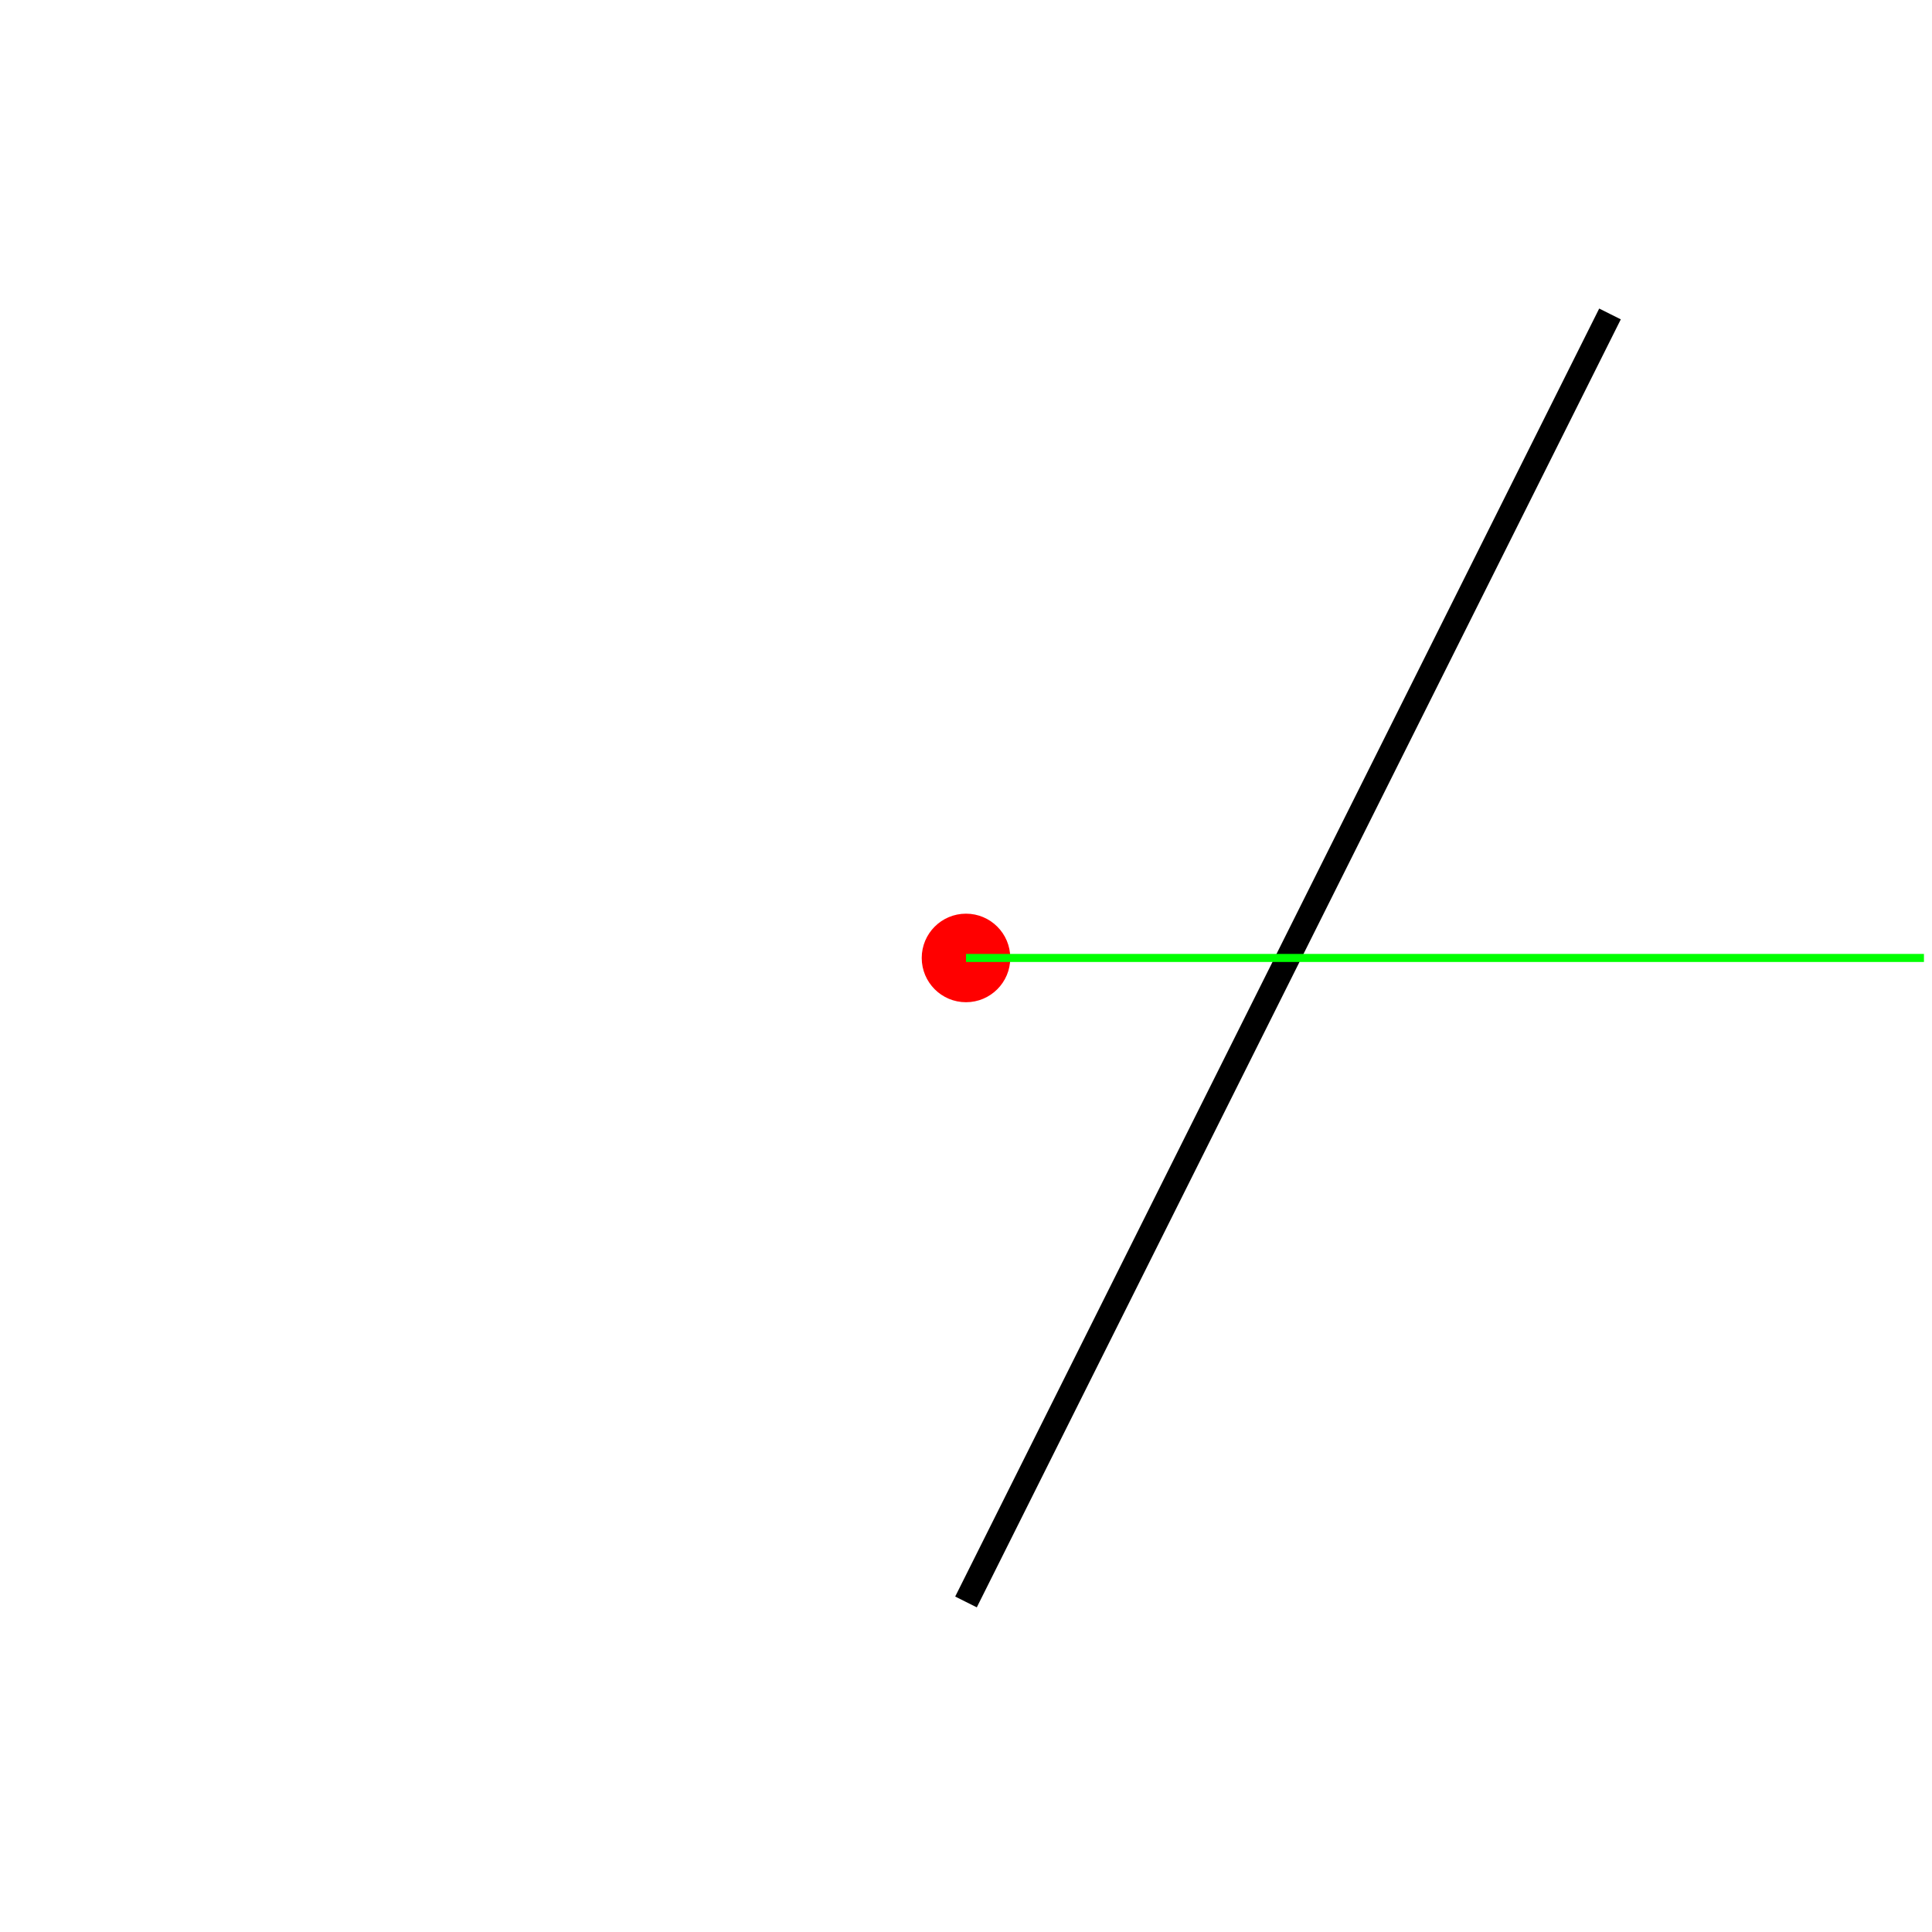
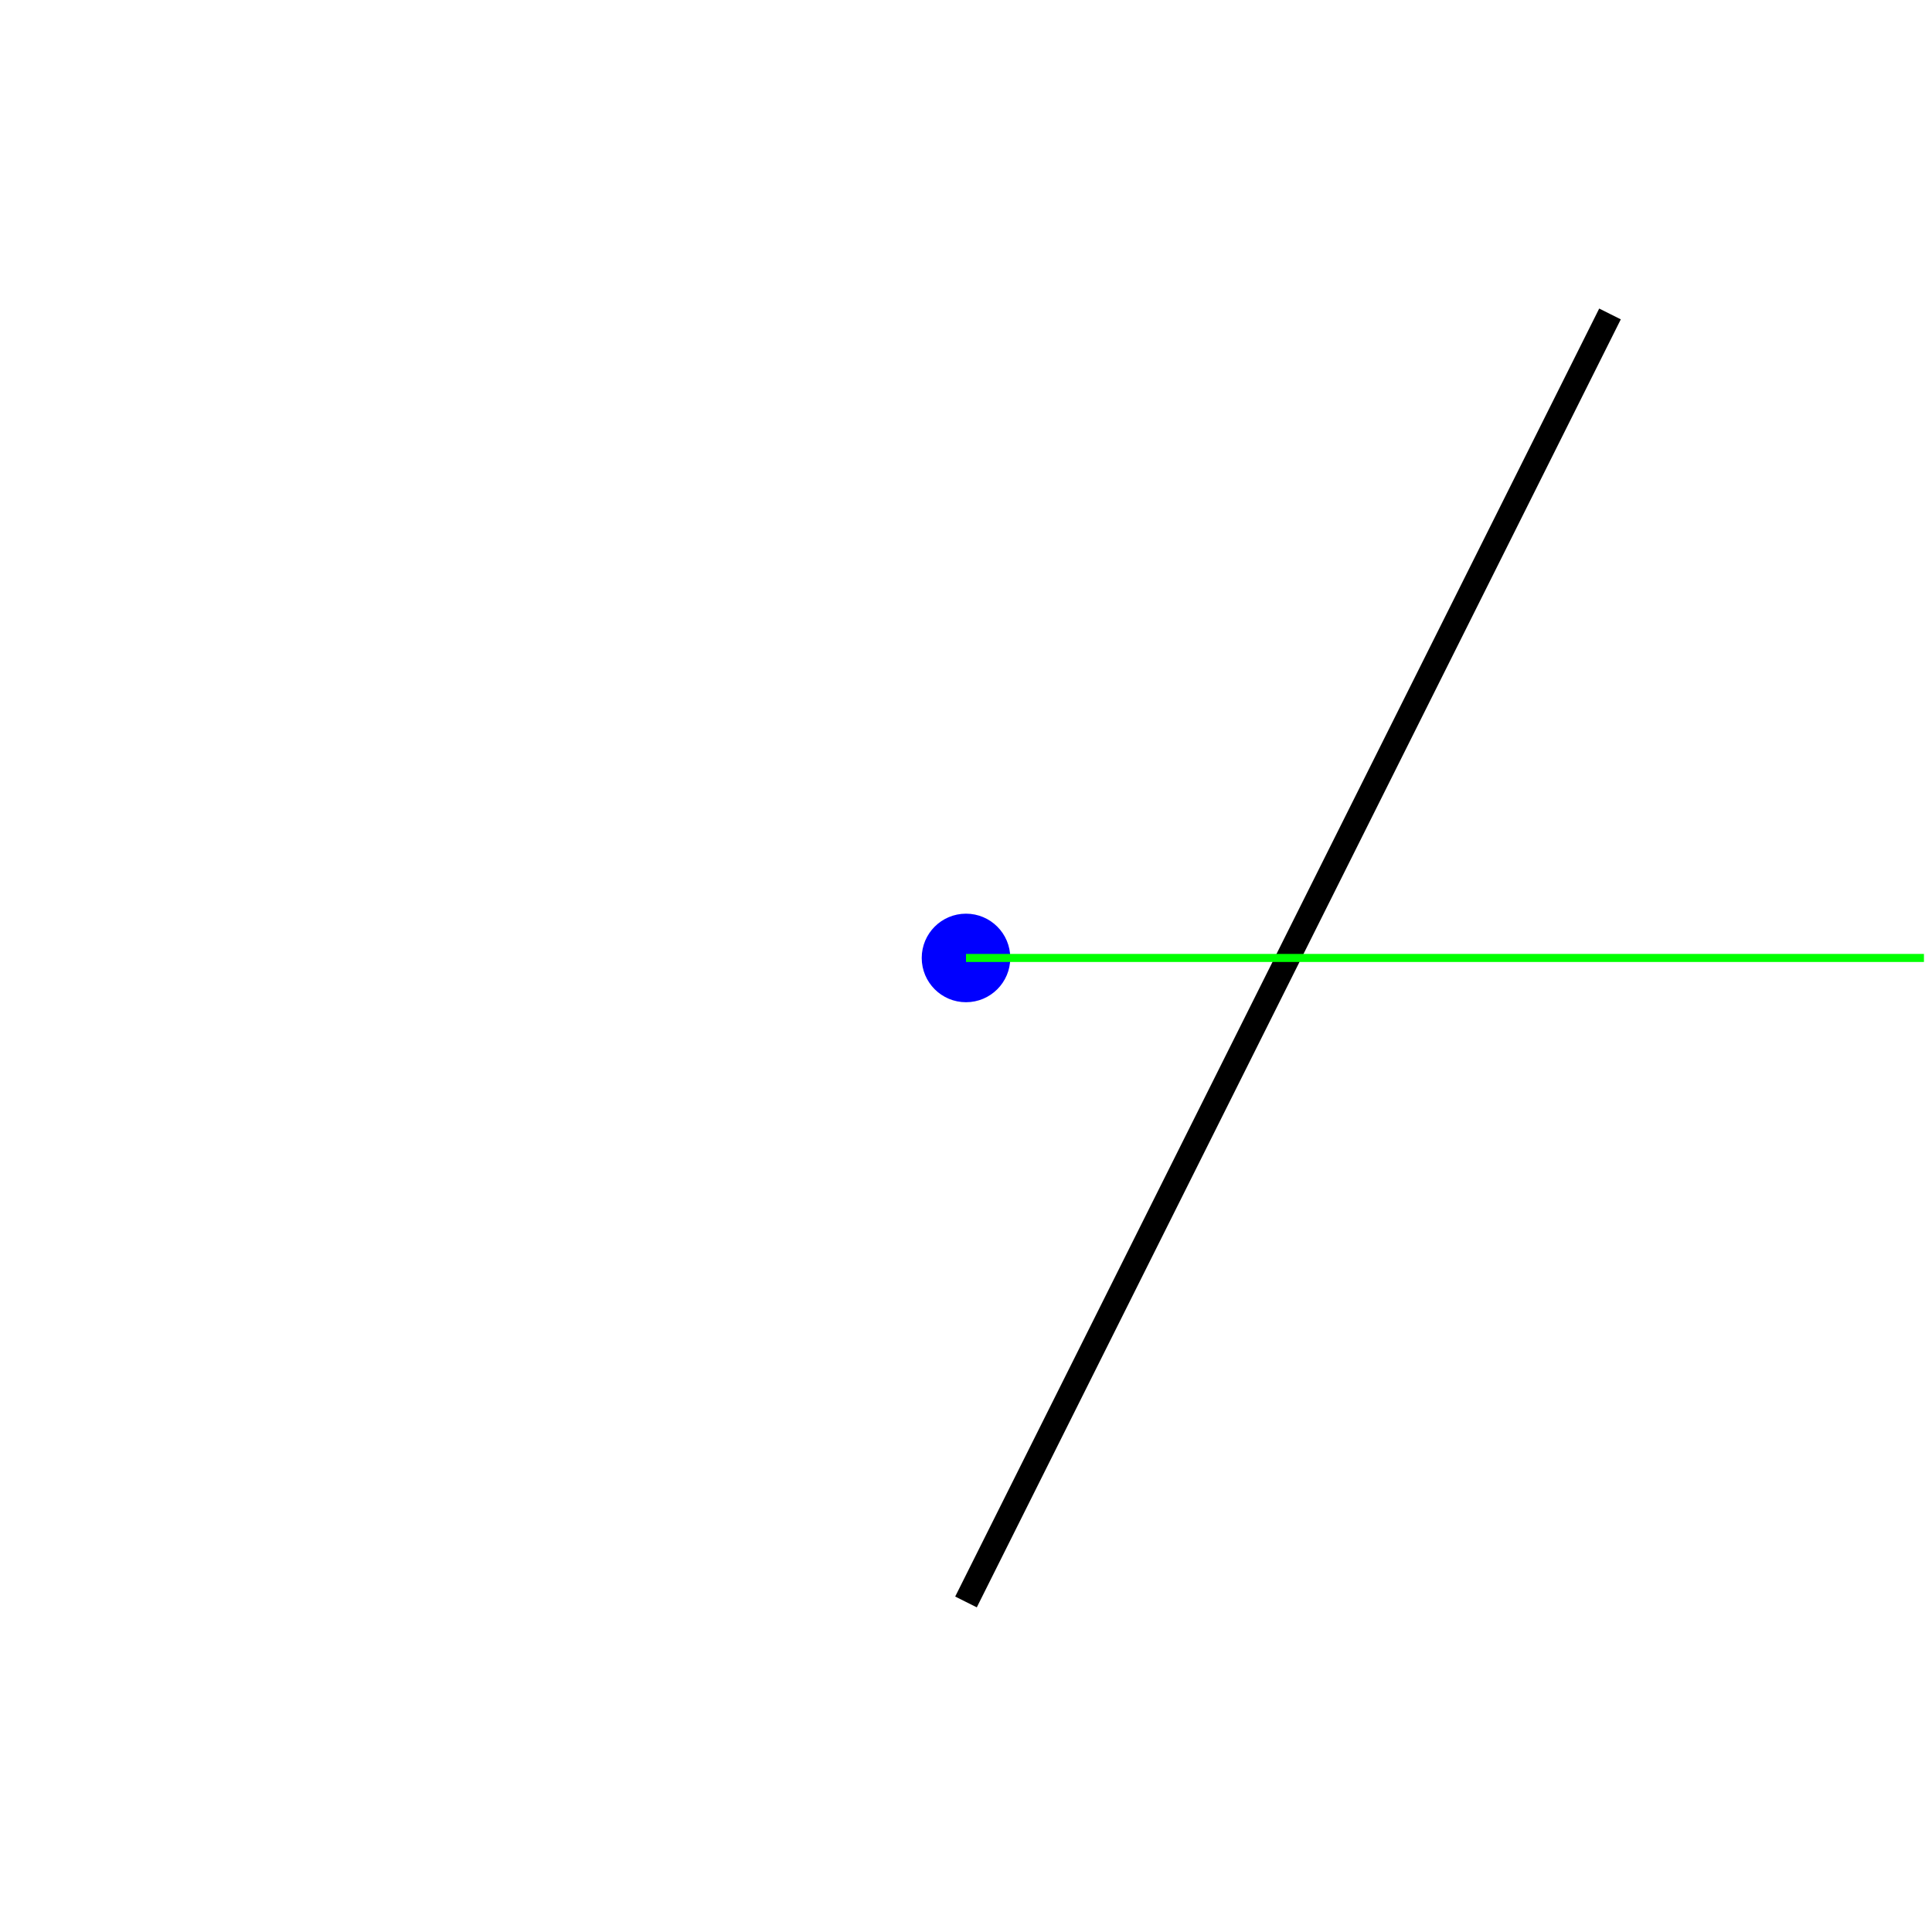
<svg xmlns="http://www.w3.org/2000/svg" version="1.1" width="240" height="240">
  <rect x="0" y="0" width="240" height="240" stroke="#ffffff" fill="#ffffff" />
  <polygon points=" 200,39 120,199 " stroke-width="3" stroke="#000000" fill="none" />
-   <circle cx="120" cy="119" r="5" stroke="#ff0000" fill="#ff0000" />
+   <circle cx="120" cy="119" r="5" stroke="#0000ff" fill="#0000ff" />
  <line x1="120" y1="119" x2="239" y2="119" stroke-width="1" stroke="#00ff00" fill="none" />
</svg>
